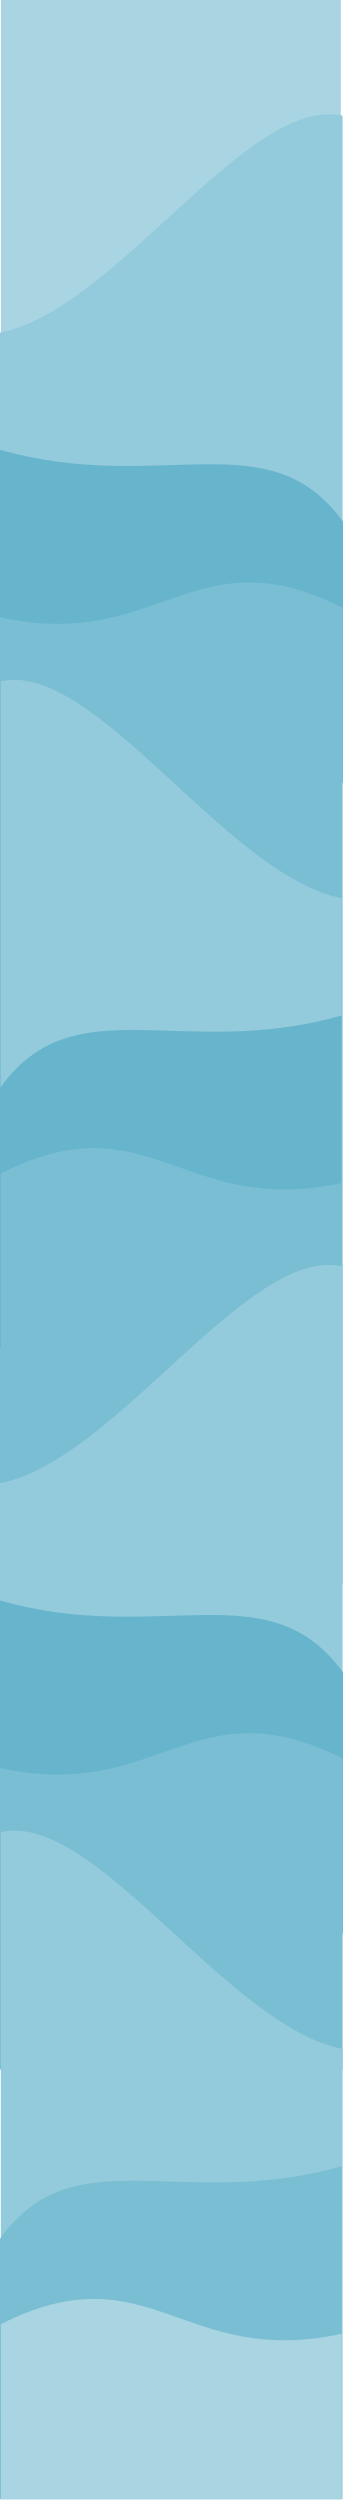
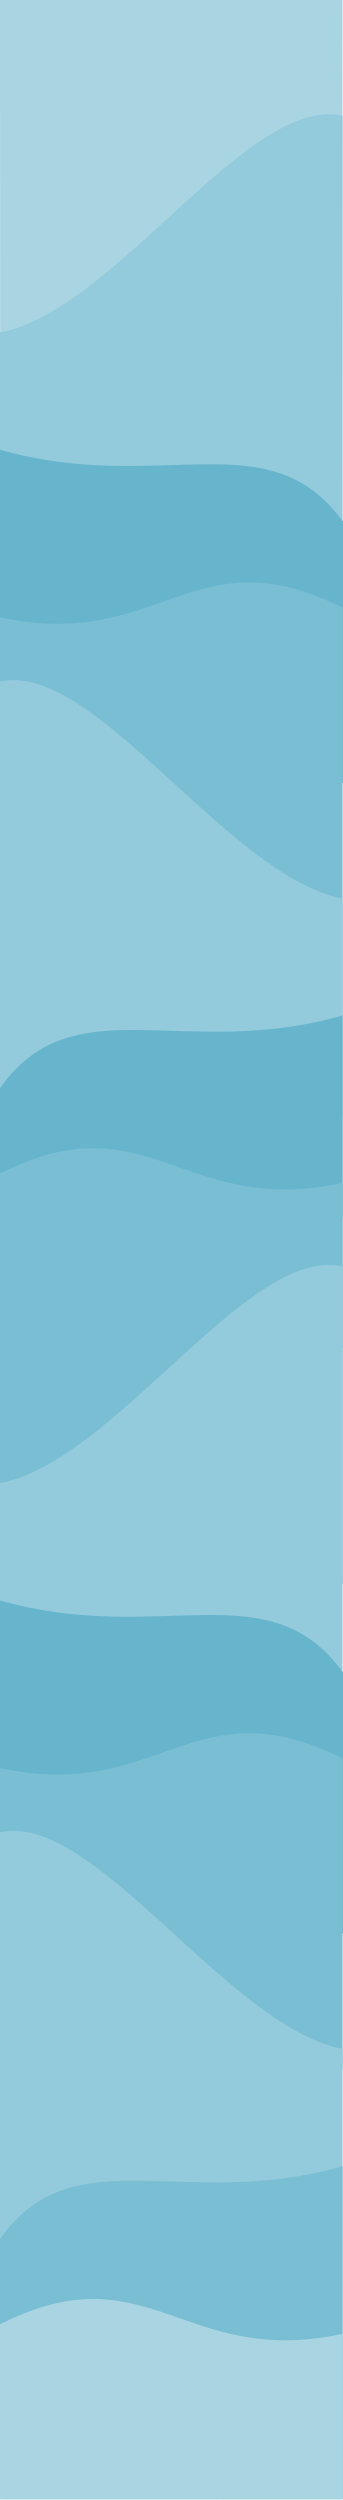
<svg xmlns="http://www.w3.org/2000/svg" width="390" height="2846" fill="none" viewBox="0 0 390 2846">
-   <path fill="#A9D5E3" d="M1 0h387v2845H1z" />
+   <path fill="#A9D5E3" d="M0 0h390l-2 2845H1L0 0Z" />
  <path fill="#94CBDC" d="M390 891V131.712C282.5 107.227 132 352.994 0 378.548V891h390Z" />
  <path fill="#67B5CD" d="M391 891V594.576C306.283 476.535 182.968 564.008 0 512v379h391Z" />
  <path fill="#7ABED3" d="M390 891.084V691.883c-170-85.495-207.5 50.487-390 10.92v188.281h390Z" />
  <path fill="#7ABED3" d="M0 887h390v916H0z" />
-   <path fill="#94CBDC" d="M.99 1535V775.712C107.94 751.227 257.673 996.994 389 1022.55V1535H.99Z" />
-   <path fill="#67B5CD" d="M-.005 1535v-296.42C84.279 1120.53 206.966 1208.01 389 1156v379H-.005Z" />
-   <path fill="#7ABED3" d="M.99 1535.08v-199.2c169.132-85.49 206.441 50.49 388.01 10.92v188.28H.99Z" />
+   <path fill="#94CBDC" d="M0 1273V776c106.952-24.485 258.673 221.446 390 247v250H0Z" />
+   <path fill="#67B5CD" d="M-.005 1387v-148.42C84.279 1120.53 207.966 1208.01 390 1156v231H-.005Z" />
+   <path fill="#7ABED3" d="M0 1535v-199c169.133-85.5 208.431 50.29 390 10.72V1535H0Z" />
  <path fill="#94CBDC" d="M390 2201v-759.29c-107.5-24.48-258 221.28-390 246.84V2201h390Z" />
  <path fill="#67B5CD" d="M391 2201v-296.42c-84.717-118.05-208.032-30.57-391-82.58v379h391Z" />
  <path fill="#7ABED3" d="M390 2356v-354.12c-170-85.49-207.5 50.49-390 10.92V2356h390Z" />
-   <path fill="#94CBDC" d="M1 2845v-759.29c107.224-24.48 257.338 221.28 389 246.84V2845H1Z" />
-   <path fill="#7ABED3" d="M-.005 2845v-296.42C84.279 2430.53 206.966 2518.01 389 2466v379H-.005Z" />
-   <path fill="#A9D5E3" d="M.99 2845.08v-199.2c169.132-85.49 206.441 50.49 388.01 10.92v188.28H.99Z" />
+   <path fill="#94CBDC" d="M0 2845v-759c107.224-24.49 258.338 220.99 390 246.55V2845H0Z" />
+   <path fill="#7ABED3" d="M-.005 2845v-296.42C84.279 2430.53 207.966 2518.01 390 2466v379H-.005Z" />
+   <path fill="#A9D5E3" d="M0 2845v-199c169.133-85.49 208.431 50.37 390 10.8v188.28L0 2845Z" />
</svg>
